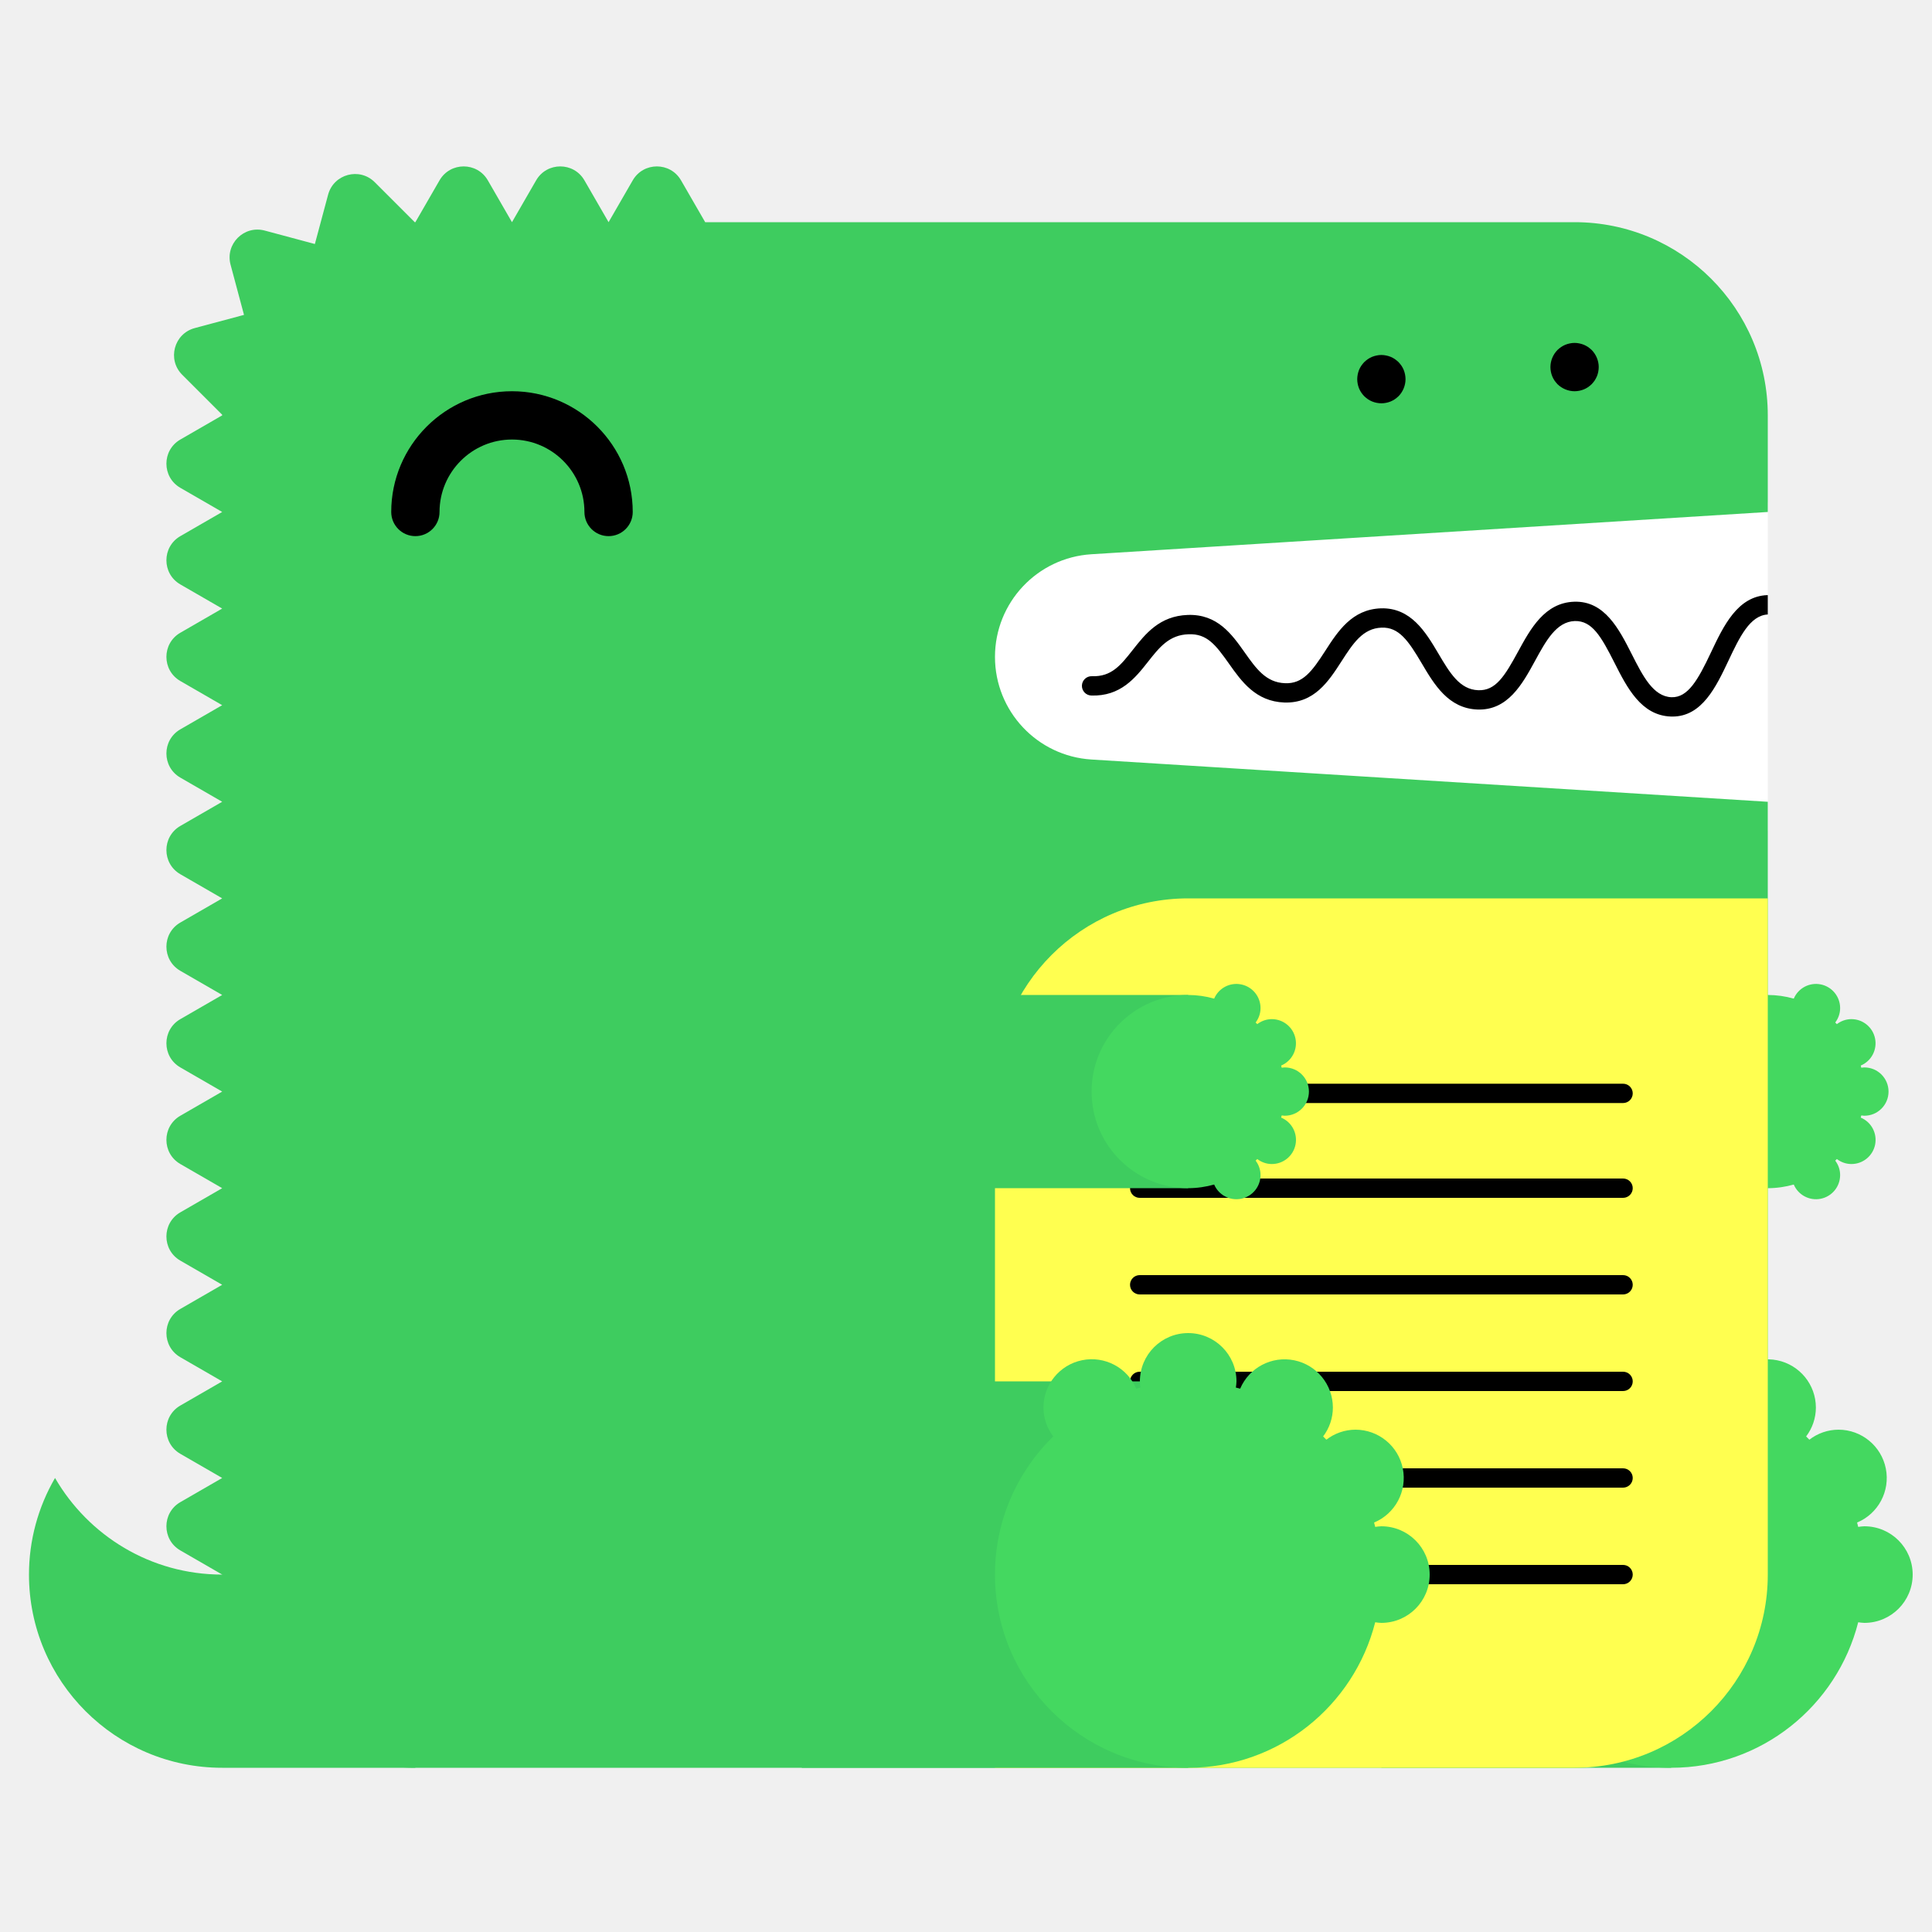
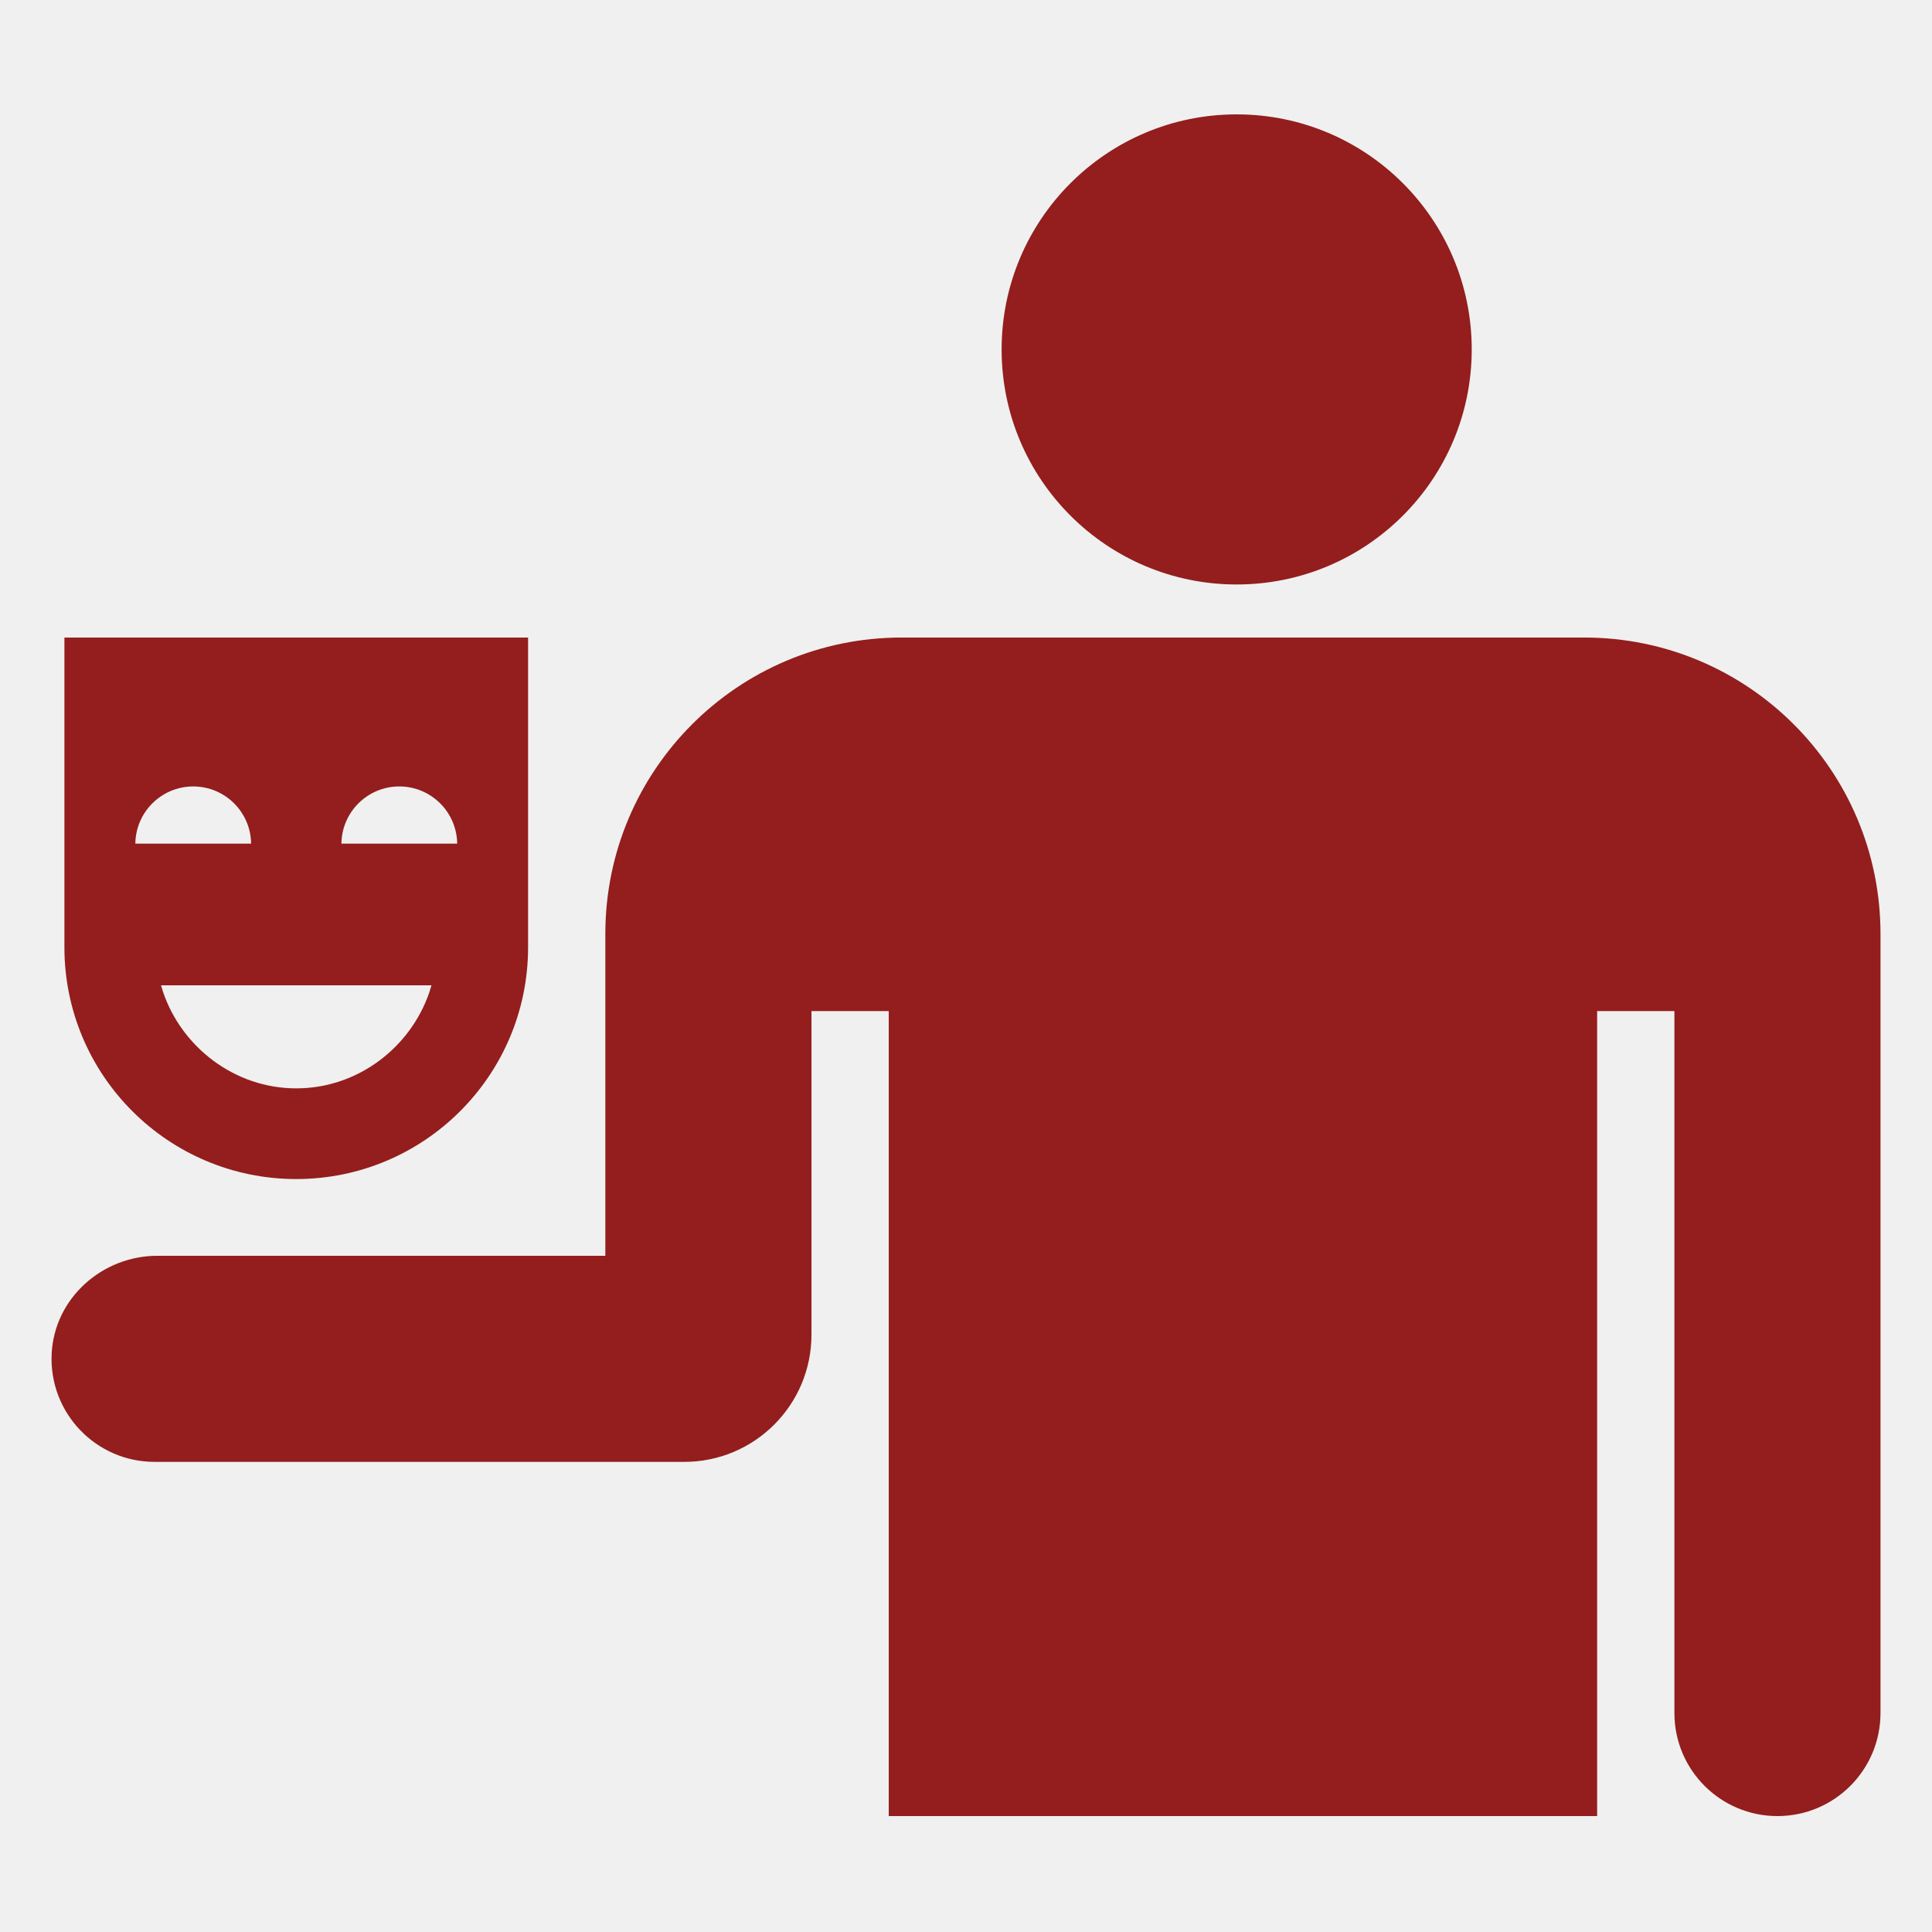
- <svg xmlns="http://www.w3.org/2000/svg" width="200" height="200" viewBox="0 0 200 200">
-   <g fill="none" fill-rule="evenodd">
-     <path fill="#FFF" d="M99 52h84v34H99z" />
-     <path d="M23 163c-7.398 0-13.843-4.027-17.303-10A19.886 19.886 0 0 0 3 163c0 11.046 8.954 20 20 20h20v-20H23z" fill="#3ECC5F" />
-     <path d="M112.98 57.376L183 53V43c0-11.046-8.954-20-20-20H73l-2.5-4.33c-1.112-1.925-3.889-1.925-5 0L63 23l-2.5-4.33c-1.111-1.925-3.889-1.925-5 0L53 23l-2.5-4.33c-1.111-1.925-3.889-1.925-5 0L43 23c-.022 0-.042.003-.065.003l-4.142-4.141c-1.57-1.571-4.252-.853-4.828 1.294l-1.369 5.104-5.192-1.392c-2.148-.575-4.111 1.389-3.535 3.536l1.39 5.193-5.102 1.367c-2.148.576-2.867 3.259-1.296 4.83l4.142 4.142c0 .021-.003.042-.003.064l-4.33 2.5c-1.925 1.111-1.925 3.889 0 5L23 53l-4.33 2.5c-1.925 1.111-1.925 3.889 0 5L23 63l-4.33 2.5c-1.925 1.111-1.925 3.889 0 5L23 73l-4.33 2.5c-1.925 1.111-1.925 3.889 0 5L23 83l-4.33 2.5c-1.925 1.111-1.925 3.889 0 5L23 93l-4.33 2.5c-1.925 1.111-1.925 3.889 0 5L23 103l-4.33 2.5c-1.925 1.111-1.925 3.889 0 5L23 113l-4.33 2.5c-1.925 1.111-1.925 3.889 0 5L23 123l-4.33 2.5c-1.925 1.111-1.925 3.889 0 5L23 133l-4.33 2.5c-1.925 1.111-1.925 3.889 0 5L23 143l-4.33 2.5c-1.925 1.111-1.925 3.889 0 5L23 153l-4.33 2.5c-1.925 1.111-1.925 3.889 0 5L23 163c0 11.046 8.954 20 20 20h120c11.046 0 20-8.954 20-20V83l-70.02-4.376A10.645 10.645 0 0 1 103 68c0-5.621 4.37-10.273 9.98-10.624" fill="#3ECC5F" />
-     <path fill="#3ECC5F" d="M143 183h30v-40h-30z" />
-     <path d="M193 158c-.219 0-.428.037-.639.064-.038-.15-.074-.301-.116-.451A5 5 0 0 0 190.32 148a4.96 4.96 0 0 0-3.016 1.036 26.531 26.531 0 0 0-.335-.336 4.955 4.955 0 0 0 1.011-2.987 5 5 0 0 0-9.599-1.959c-.148-.042-.297-.077-.445-.115.027-.211.064-.42.064-.639a5 5 0 0 0-5-5 5 5 0 0 0-5 5c0 .219.037.428.064.639-.148.038-.297.073-.445.115a4.998 4.998 0 0 0-9.599 1.959c0 1.125.384 2.151 1.011 2.987-3.717 3.632-6.031 8.693-6.031 14.3 0 11.046 8.954 20 20 20 9.339 0 17.16-6.41 19.361-15.064.211.027.42.064.639.064a5 5 0 0 0 5-5 5 5 0 0 0-5-5" fill="#44D860" />
-     <path fill="#3ECC5F" d="M153 123h30v-20h-30z" />
-     <path d="M193 115.5a2.5 2.5 0 1 0 0-5c-.109 0-.214.019-.319.032-.02-.075-.037-.15-.058-.225a2.501 2.501 0 0 0-.963-4.807c-.569 0-1.088.197-1.508.518a6.653 6.653 0 0 0-.168-.168c.314-.417.506-.931.506-1.494a2.5 2.5 0 0 0-4.8-.979A9.987 9.987 0 0 0 183 103c-5.522 0-10 4.478-10 10s4.478 10 10 10c.934 0 1.833-.138 2.69-.377a2.5 2.5 0 0 0 4.8-.979c0-.563-.192-1.077-.506-1.494.057-.055.113-.111.168-.168.42.321.939.518 1.508.518a2.5 2.5 0 0 0 .963-4.807c.021-.074.038-.15.058-.225.105.013.21.032.319.032" fill="#44D860" />
-     <path d="M63 55.5a2.5 2.5 0 0 1-2.5-2.5c0-4.136-3.364-7.5-7.5-7.5s-7.5 3.364-7.5 7.5a2.5 2.5 0 1 1-5 0c0-6.893 5.607-12.5 12.5-12.5S65.5 46.107 65.5 53a2.5 2.5 0 0 1-2.5 2.5" fill="#000" />
-     <path d="M103 183h60c11.046 0 20-8.954 20-20V93h-60c-11.046 0-20 8.954-20 20v70z" fill="#FFFF50" />
-     <path d="M168.02 124h-50.04a1 1 0 1 1 0-2h50.04a1 1 0 1 1 0 2m0 20h-50.04a1 1 0 1 1 0-2h50.04a1 1 0 1 1 0 2m0 20h-50.04a1 1 0 1 1 0-2h50.04a1 1 0 1 1 0 2m0-49.814h-50.04a1 1 0 1 1 0-2h50.04a1 1 0 1 1 0 2m0 19.814h-50.04a1 1 0 1 1 0-2h50.04a1 1 0 1 1 0 2m0 20h-50.04a1 1 0 1 1 0-2h50.04a1 1 0 1 1 0 2M183 61.611c-.012 0-.022-.006-.034-.005-3.09.105-4.552 3.196-5.842 5.923-1.346 2.85-2.387 4.703-4.093 4.647-1.889-.068-2.969-2.202-4.113-4.46-1.314-2.594-2.814-5.536-5.963-5.426-3.046.104-4.513 2.794-5.807 5.167-1.377 2.528-2.314 4.065-4.121 3.994-1.927-.07-2.951-1.805-4.136-3.813-1.321-2.236-2.848-4.75-5.936-4.664-2.994.103-4.465 2.385-5.763 4.4-1.373 2.13-2.335 3.428-4.165 3.351-1.973-.07-2.992-1.51-4.171-3.177-1.324-1.873-2.816-3.993-5.895-3.89-2.928.1-4.399 1.97-5.696 3.618-1.232 1.564-2.194 2.802-4.229 2.724a1 1 0 0 0-.072 2c3.017.101 4.545-1.8 5.872-3.487 1.177-1.496 2.193-2.787 4.193-2.855 1.926-.082 2.829 1.115 4.195 3.045 1.297 1.834 2.769 3.914 5.731 4.021 3.103.104 4.596-2.215 5.918-4.267 1.182-1.834 2.202-3.417 4.15-3.484 1.793-.067 2.769 1.35 4.145 3.681 1.297 2.197 2.766 4.686 5.787 4.796 3.125.108 4.634-2.62 5.949-5.035 1.139-2.088 2.214-4.06 4.119-4.126 1.793-.042 2.728 1.595 4.111 4.33 1.292 2.553 2.757 5.445 5.825 5.556l.169.003c3.064 0 4.518-3.075 5.805-5.794 1.139-2.41 2.217-4.68 4.067-4.773v-2z" fill="#000" />
-     <path fill="#3ECC5F" d="M83 183h40v-40H83z" />
-     <path d="M143 158c-.219 0-.428.037-.639.064-.038-.15-.074-.301-.116-.451A5 5 0 0 0 140.32 148a4.96 4.96 0 0 0-3.016 1.036 26.531 26.531 0 0 0-.335-.336 4.955 4.955 0 0 0 1.011-2.987 5 5 0 0 0-9.599-1.959c-.148-.042-.297-.077-.445-.115.027-.211.064-.42.064-.639a5 5 0 0 0-5-5 5 5 0 0 0-5 5c0 .219.037.428.064.639-.148.038-.297.073-.445.115a4.998 4.998 0 0 0-9.599 1.959c0 1.125.384 2.151 1.011 2.987-3.717 3.632-6.031 8.693-6.031 14.3 0 11.046 8.954 20 20 20 9.339 0 17.16-6.41 19.361-15.064.211.027.42.064.639.064a5 5 0 0 0 5-5 5 5 0 0 0-5-5" fill="#44D860" />
-     <path fill="#3ECC5F" d="M83 123h40v-20H83z" />
-     <path d="M133 115.5a2.5 2.5 0 1 0 0-5c-.109 0-.214.019-.319.032-.02-.075-.037-.15-.058-.225a2.501 2.501 0 0 0-.963-4.807c-.569 0-1.088.197-1.508.518a6.653 6.653 0 0 0-.168-.168c.314-.417.506-.931.506-1.494a2.5 2.5 0 0 0-4.8-.979A9.987 9.987 0 0 0 123 103c-5.522 0-10 4.478-10 10s4.478 10 10 10c.934 0 1.833-.138 2.69-.377a2.5 2.5 0 0 0 4.8-.979c0-.563-.192-1.077-.506-1.494.057-.055.113-.111.168-.168.42.321.939.518 1.508.518a2.5 2.5 0 0 0 .963-4.807c.021-.074.038-.15.058-.225.105.013.21.032.319.032" fill="#44D860" />
-     <path d="M143 41.75c-.16 0-.33-.02-.49-.05a2.52 2.52 0 0 1-.47-.14c-.15-.06-.29-.14-.431-.23-.13-.09-.259-.2-.38-.31-.109-.12-.219-.24-.309-.38s-.17-.28-.231-.43a2.619 2.619 0 0 1-.189-.96c0-.16.02-.33.05-.49.03-.16.08-.31.139-.47.061-.15.141-.29.231-.43.09-.13.2-.26.309-.38.121-.11.25-.22.38-.31.141-.09.281-.17.431-.23.149-.06.31-.11.47-.14.32-.07.65-.07.98 0 .159.03.32.08.47.14.149.06.29.14.43.23.13.09.259.2.38.31.11.12.22.25.31.38.09.14.17.28.23.43.06.16.11.31.14.47.029.16.05.33.05.49 0 .66-.271 1.31-.73 1.77-.121.11-.25.22-.38.31-.14.09-.281.17-.43.23a2.565 2.565 0 0 1-.96.19m20-1.25c-.66 0-1.3-.27-1.771-.73a3.802 3.802 0 0 1-.309-.38c-.09-.14-.17-.28-.231-.43a2.619 2.619 0 0 1-.189-.96c0-.66.27-1.3.729-1.77.121-.11.25-.22.38-.31.141-.09.281-.17.431-.23.149-.06.31-.11.47-.14.32-.07.66-.07.98 0 .159.03.32.08.47.14.149.06.29.14.43.23.13.09.259.2.38.31.459.47.73 1.11.73 1.77 0 .16-.021.33-.05.49-.03.16-.08.32-.14.47-.07.15-.14.29-.23.43-.09.13-.2.26-.31.38-.121.11-.25.22-.38.31-.14.09-.281.17-.43.23a2.565 2.565 0 0 1-.96.19" fill="#000" />
-   </g>
+ <svg xmlns="http://www.w3.org/2000/svg" id="Actor" version="1.1" viewBox="0 0 800 800">
+   <defs>
+     <style>
+       .st0 {
+         fill: #931e1d;
+       }
+     </style>
+   </defs>
+   <path class="st0" d="M414.75,144.69c0-53.76,43.57-97.33,97.33-97.33s97.33,43.57,97.33,97.33-43.57,97.33-97.33,97.33c-53.76,0-97.33-43.57-97.33-97.33ZM122.67,488.22h0c-53.02,0-96-42.98-96-96v-128.22h192v128.22c0,53.02-42.98,96-96,96ZM178.67,408h-112c.24.85.51,1.68.77,2.51,7.68,23.01,29.68,40.16,55.23,40.16s47.39-17.01,55.15-39.92c.29-.91.59-1.81.85-2.75ZM141.36,349.33h47.95c-.16-13.09-10.83-23.68-23.97-23.68s-23.81,10.59-23.97,23.68ZM56.03,349.33h47.95c-.16-13.09-10.83-23.68-23.97-23.68s-23.81,10.59-23.97,23.68ZM736,752h0c23.57,0,42.67-19.1,42.67-42.67v-322.67c0-67.75-54.92-122.67-122.67-122.67h-282.67c-67.75,0-122.67,54.92-122.67,122.67v133.33H65.21c-22.97,0-42.74,17.66-43.82,40.61-1.15,24.5,18.37,44.73,42.62,44.73h219.33c29.09,0,52.67-23.58,52.67-52.67v-134h32v333.33h293.33v-333.33h32v290.67c0,23.57,19.1,42.67,42.67,42.67Z" />
</svg>
